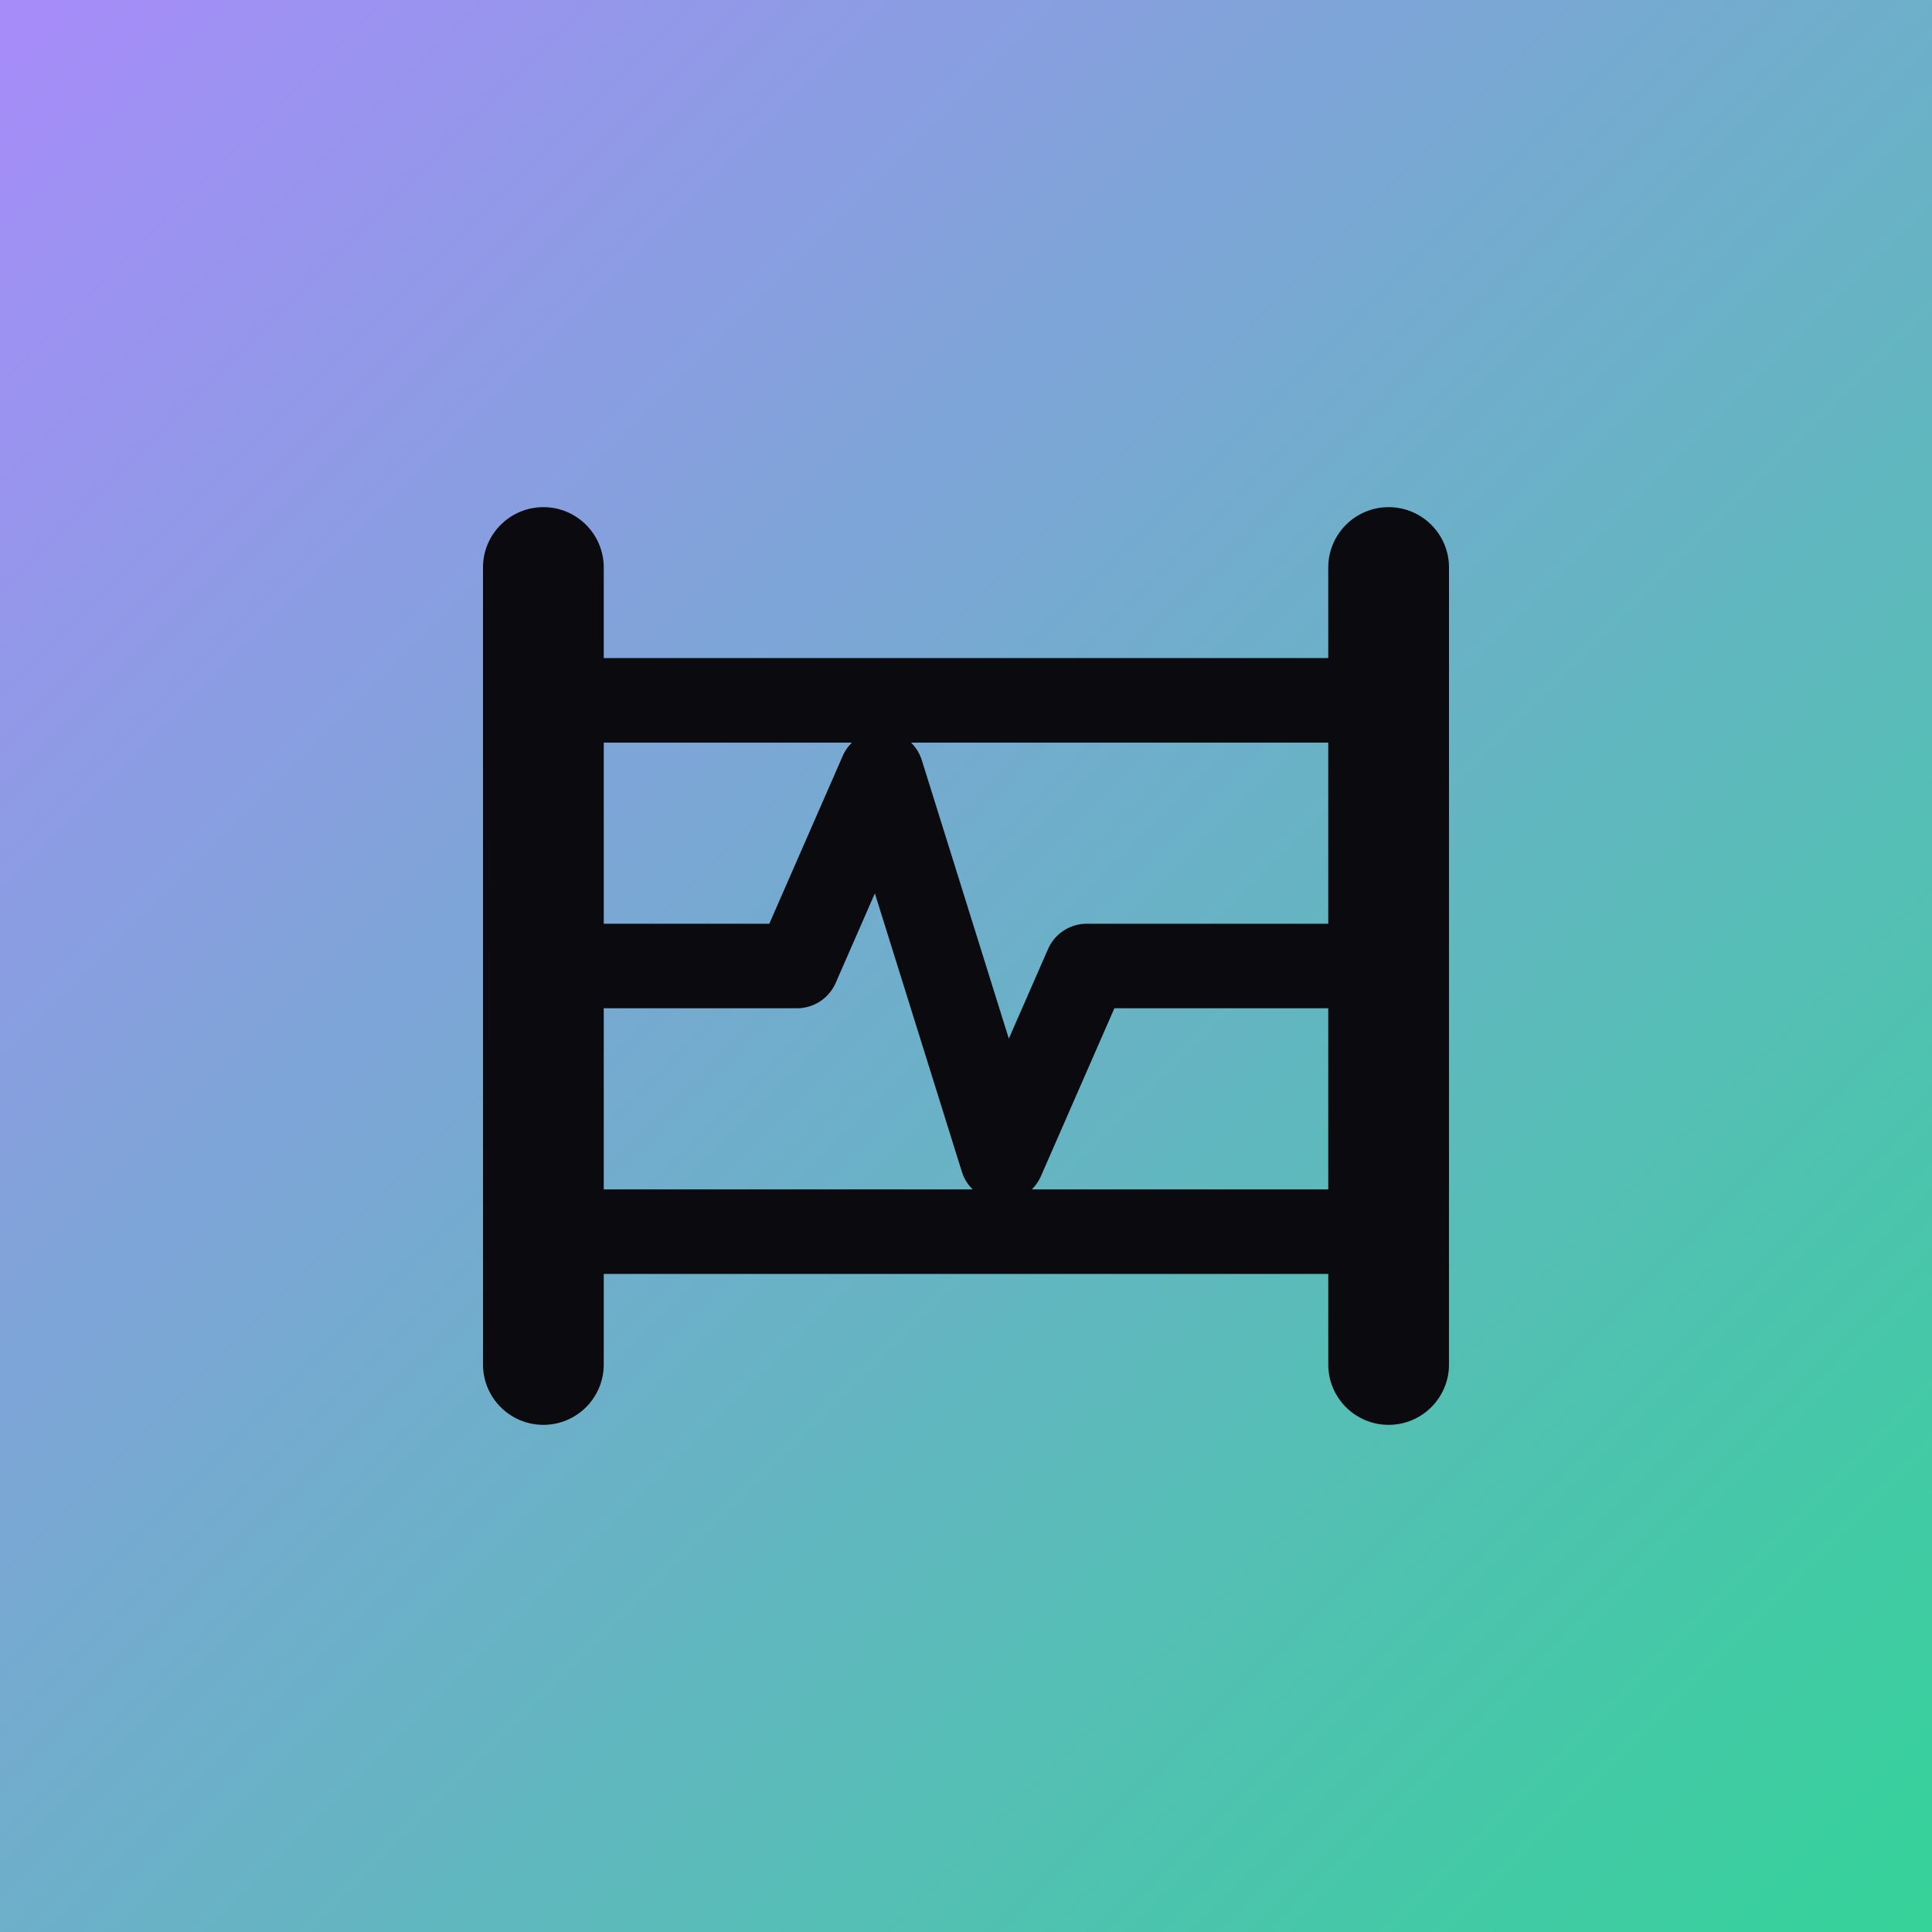
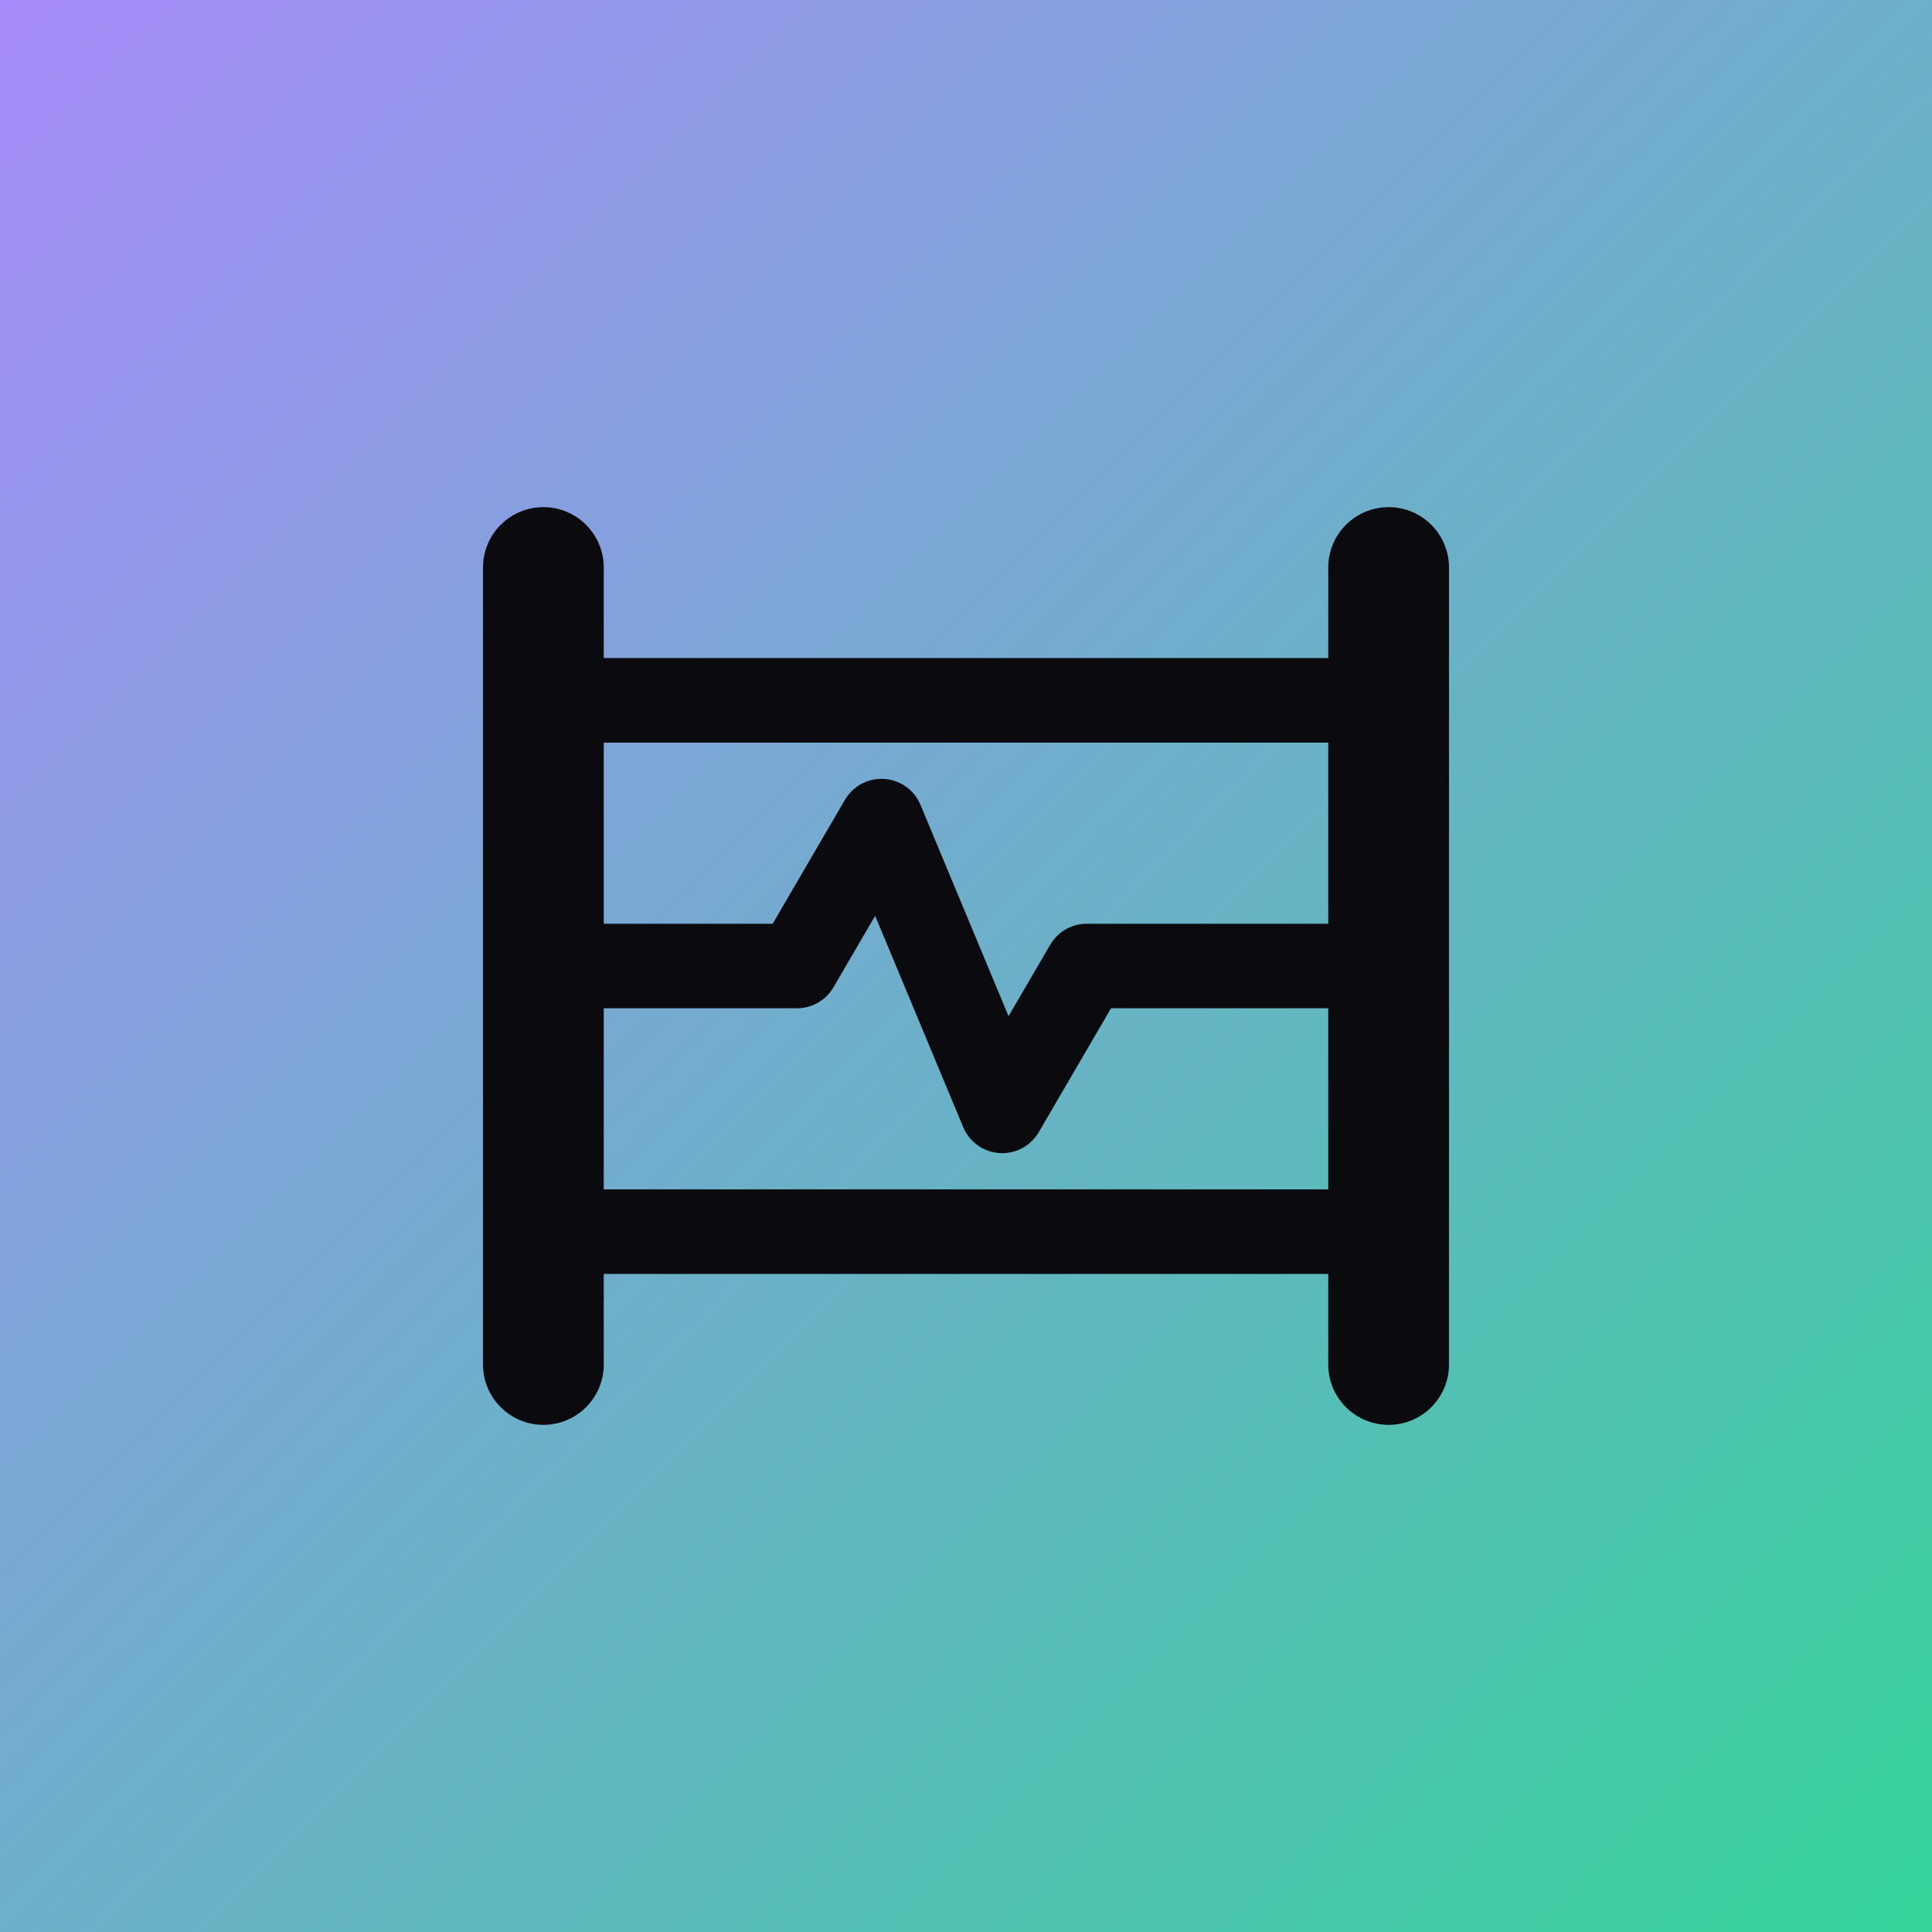
<svg xmlns="http://www.w3.org/2000/svg" width="1024" height="1024" viewBox="0 0 64 64">
  <defs>
    <linearGradient id="g" x1="0" y1="0" x2="1" y2="1">
      <stop offset="0%" stop-color="#a78bfa" />
      <stop offset="100%" stop-color="#34d399" />
    </linearGradient>
  </defs>
  <rect width="64" height="64" fill="url(#g)" />
  <g transform="translate(32 32) scale(0.8) translate(-32 -32)">
    <rect x="12" y="13" width="5" height="38" rx="2.5" fill="#0a0a0f" />
    <rect x="47" y="13" width="5" height="38" rx="2.5" fill="#0a0a0f" />
    <g stroke="#0a0a0f" stroke-width="3.5" stroke-linecap="round" stroke-linejoin="round" fill="none">
      <path d="M17 21H47" />
-       <path d="M17 32H25L28.5 24L33.5 40L37 32H47" />
+       <path d="M17 32H25L28.5 26L33.5 38L37 32H47" />
      <path d="M17 43H47" />
    </g>
  </g>
</svg>
